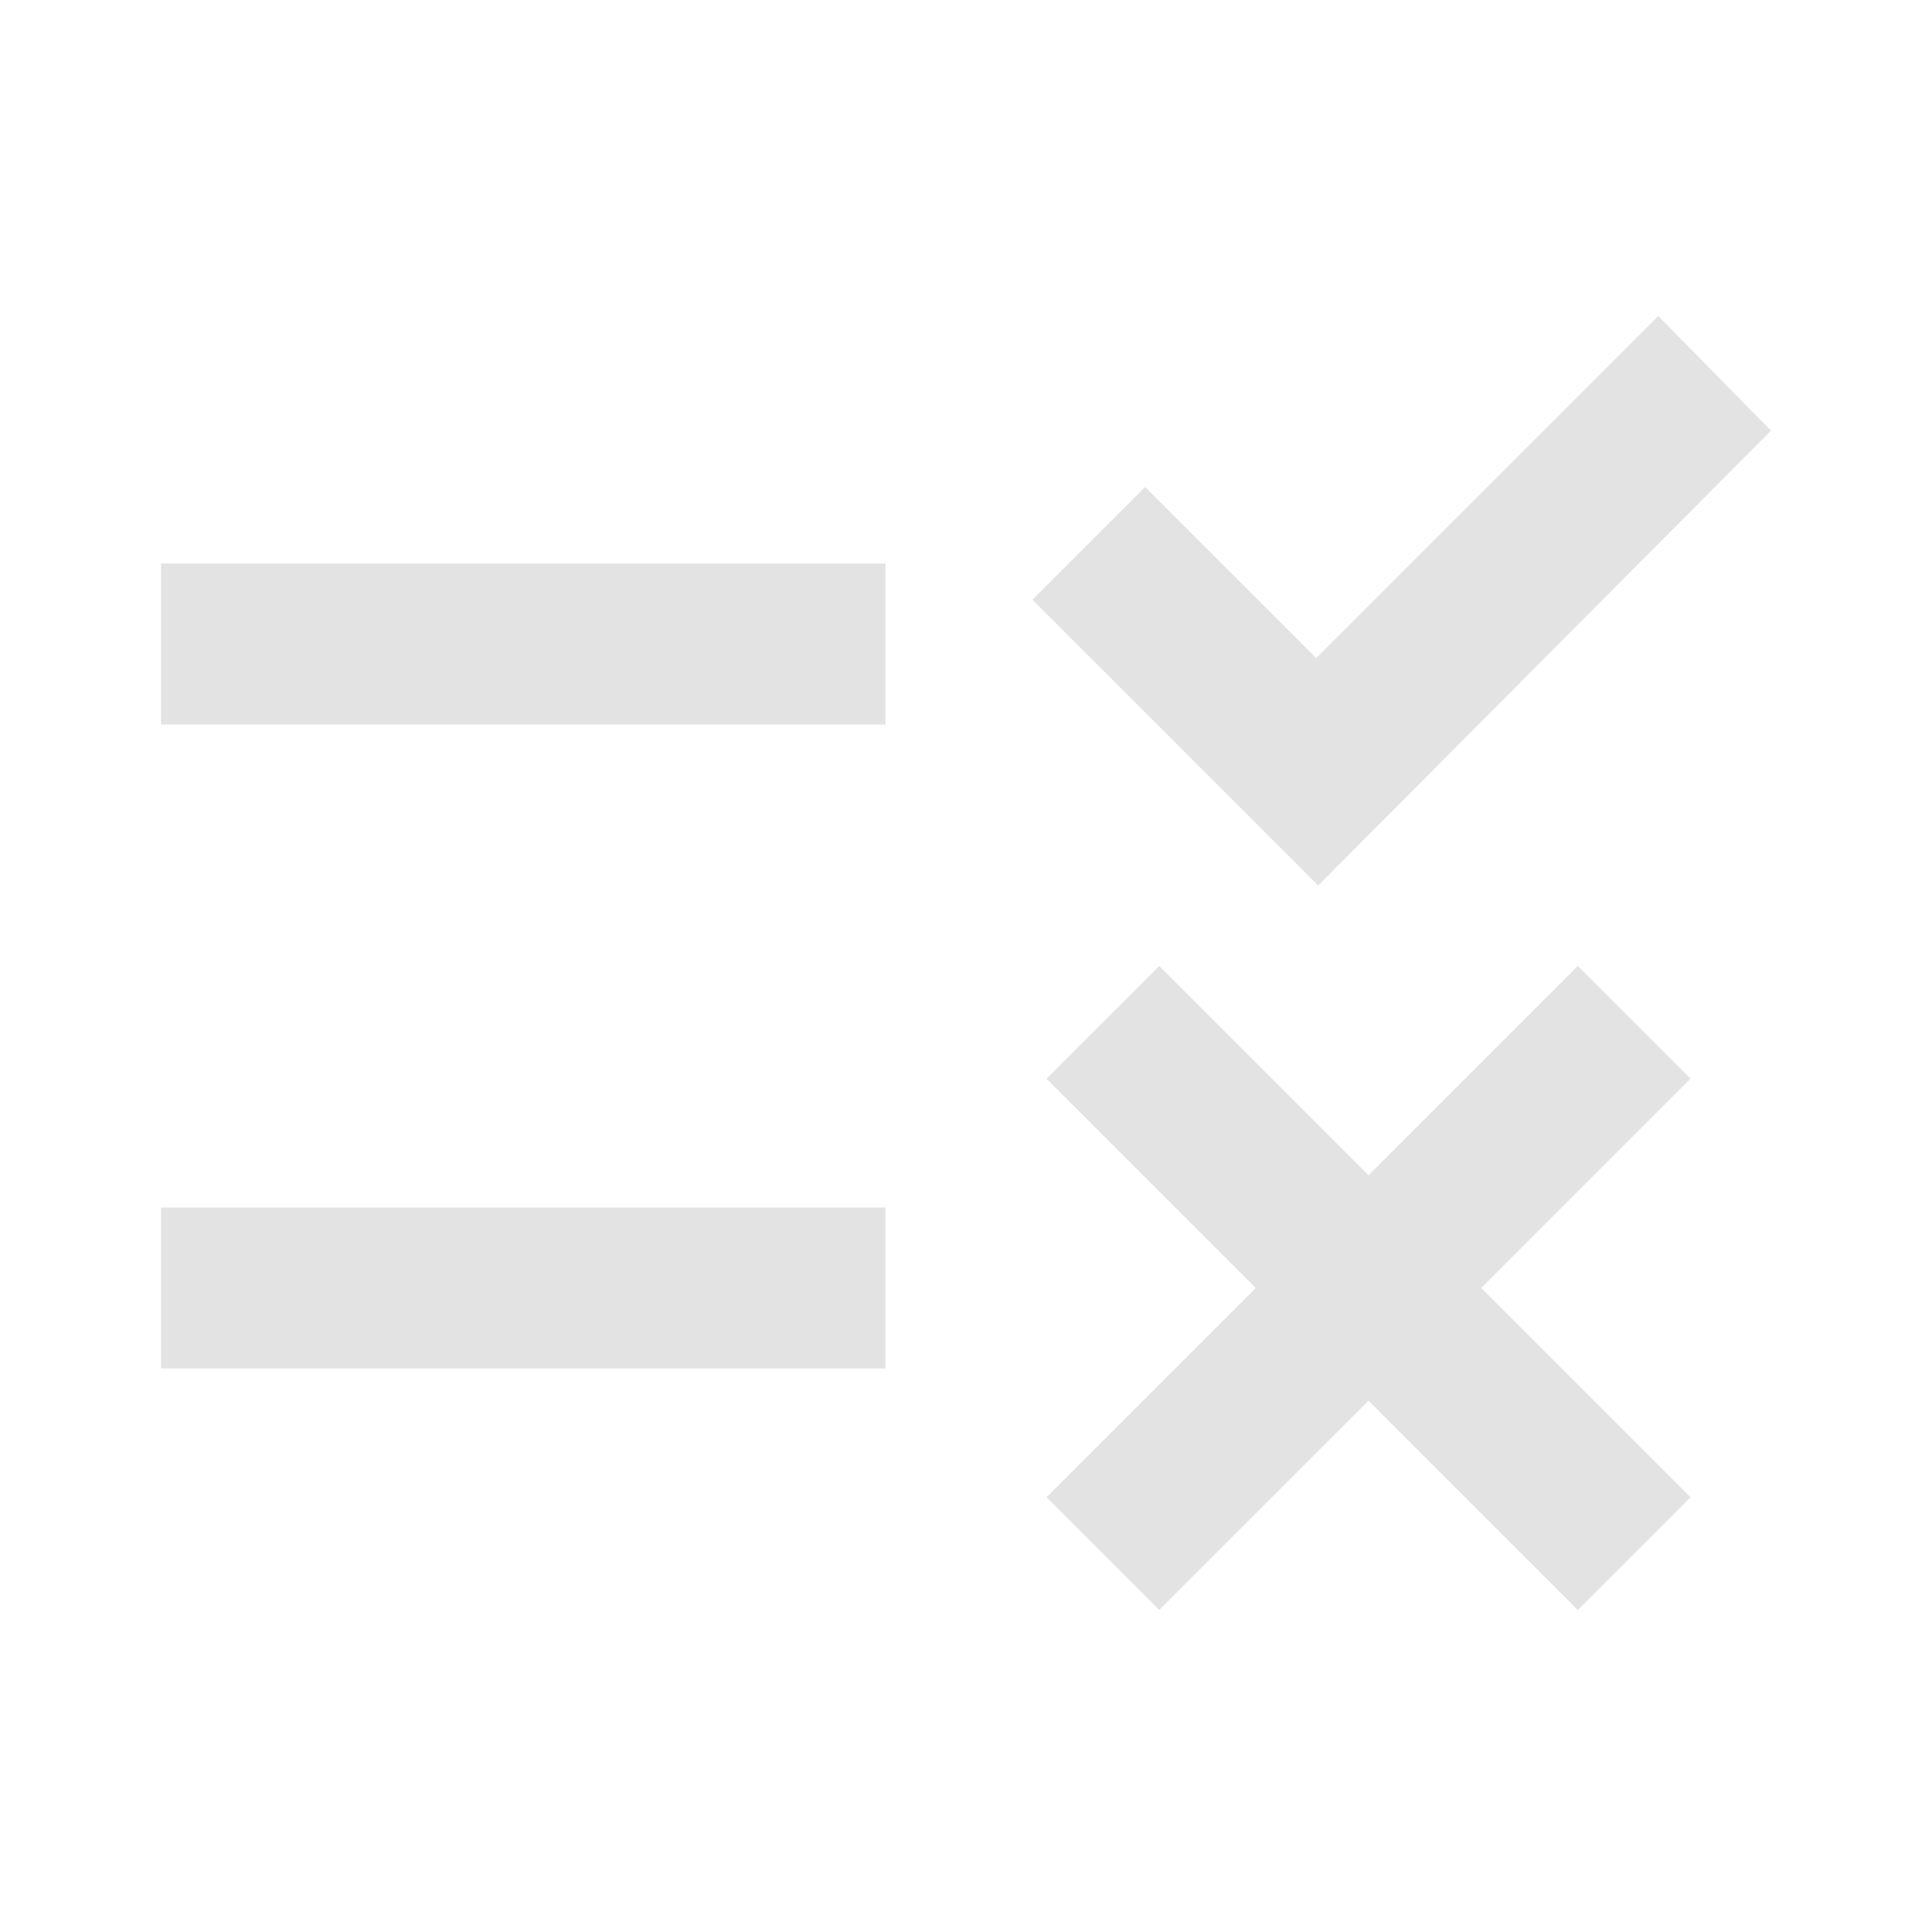
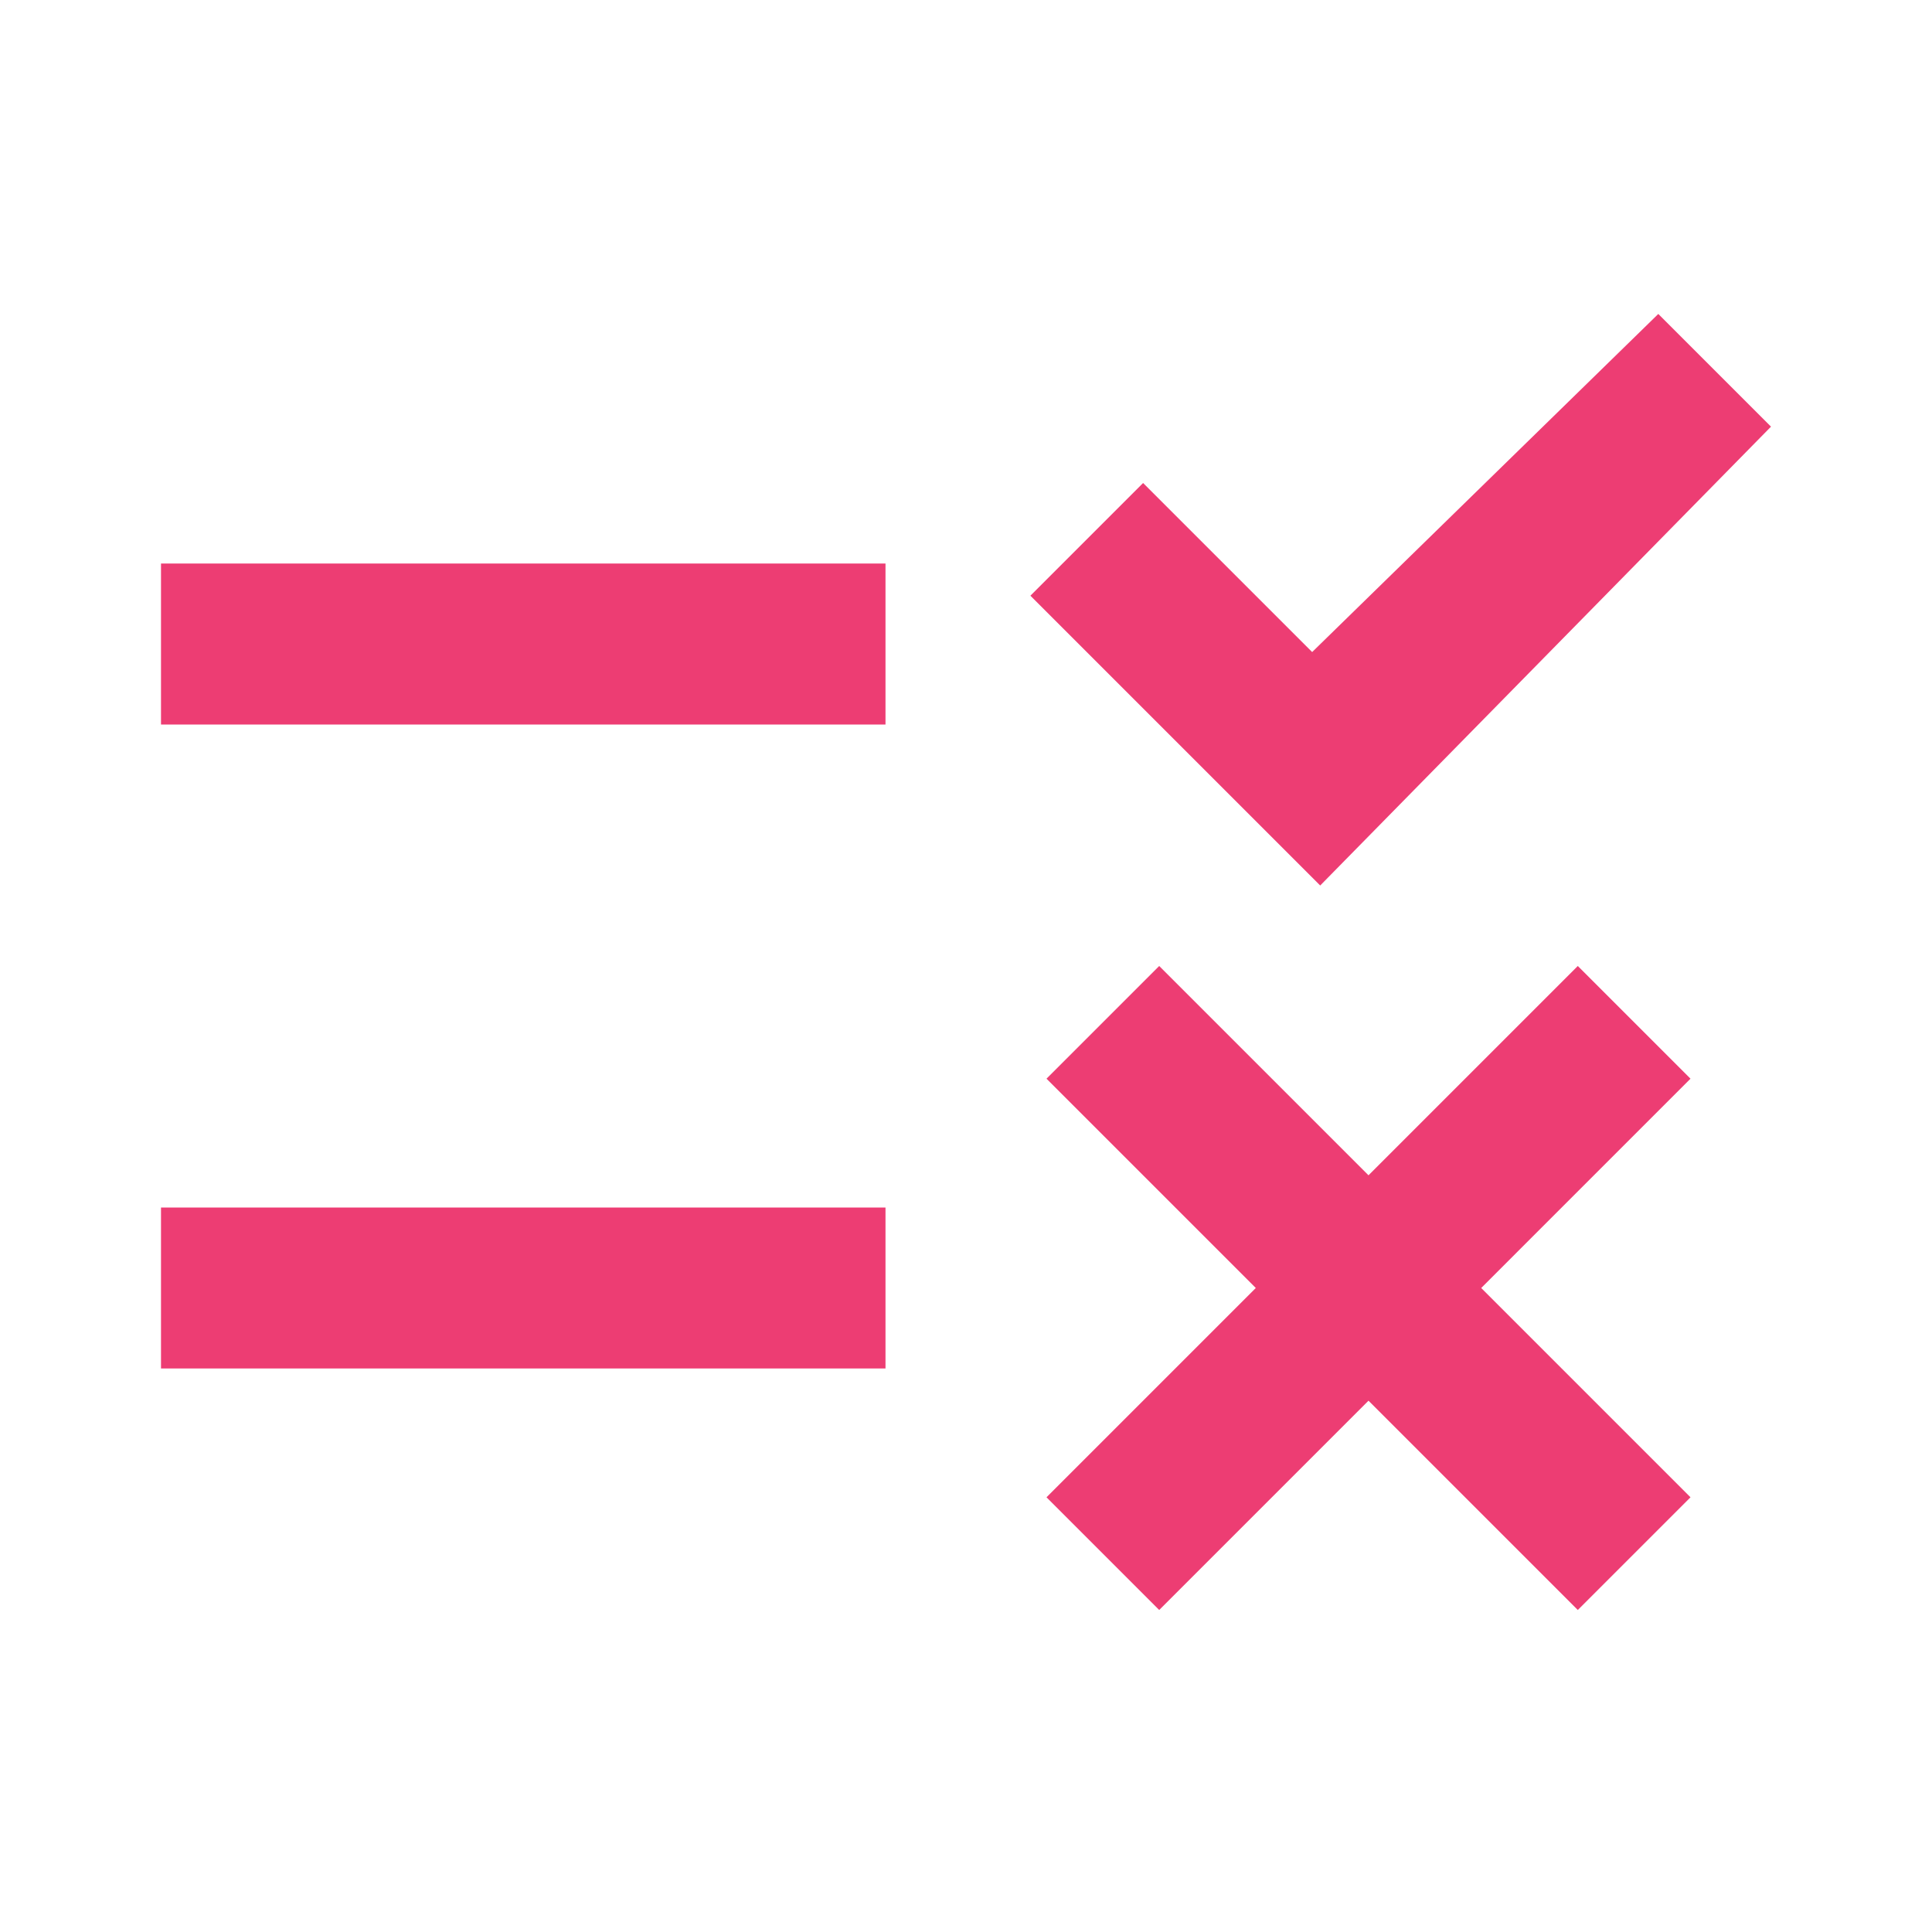
- <svg xmlns="http://www.w3.org/2000/svg" height="24px" viewBox="0 -960 960 960" width="24px" fill="#e3e3e3">
-   <path d="m576-160-56-56 104-104-104-104 56-56 104 104 104-104 56 56-104 104 104 104-56 56-104-104-104 104Zm79-360L513-662l56-56 85 85 170-170 56 57-225 226ZM80-280v-80h360v80H80Zm0-320v-80h360v80H80Z" />
+ <svg xmlns="http://www.w3.org/2000/svg" version="1.1" id="Layer_1" x="0px" y="0px" viewBox="0 0 24 24" style="enable-background:new 0 0 24 24;" xml:space="preserve">
+   <style type="text/css">
+ 	.st0{fill:#ED3D73;}
+ </style>
+   <path class="st0" d="M14.4,20L13,18.6l2.6-2.6L13,13.4l1.4-1.4l2.6,2.6l2.6-2.6l1.4,1.4L18.4,16l2.6,2.6L19.6,20L17,17.4L14.4,20z   M16.4,11l-3.6-3.6L14.2,6l2.1,2.1l4.3-4.2L22,5.3L16.4,11z M2,17v-2h9v2H2z M2,9V7h9v2H2z" />
</svg>
